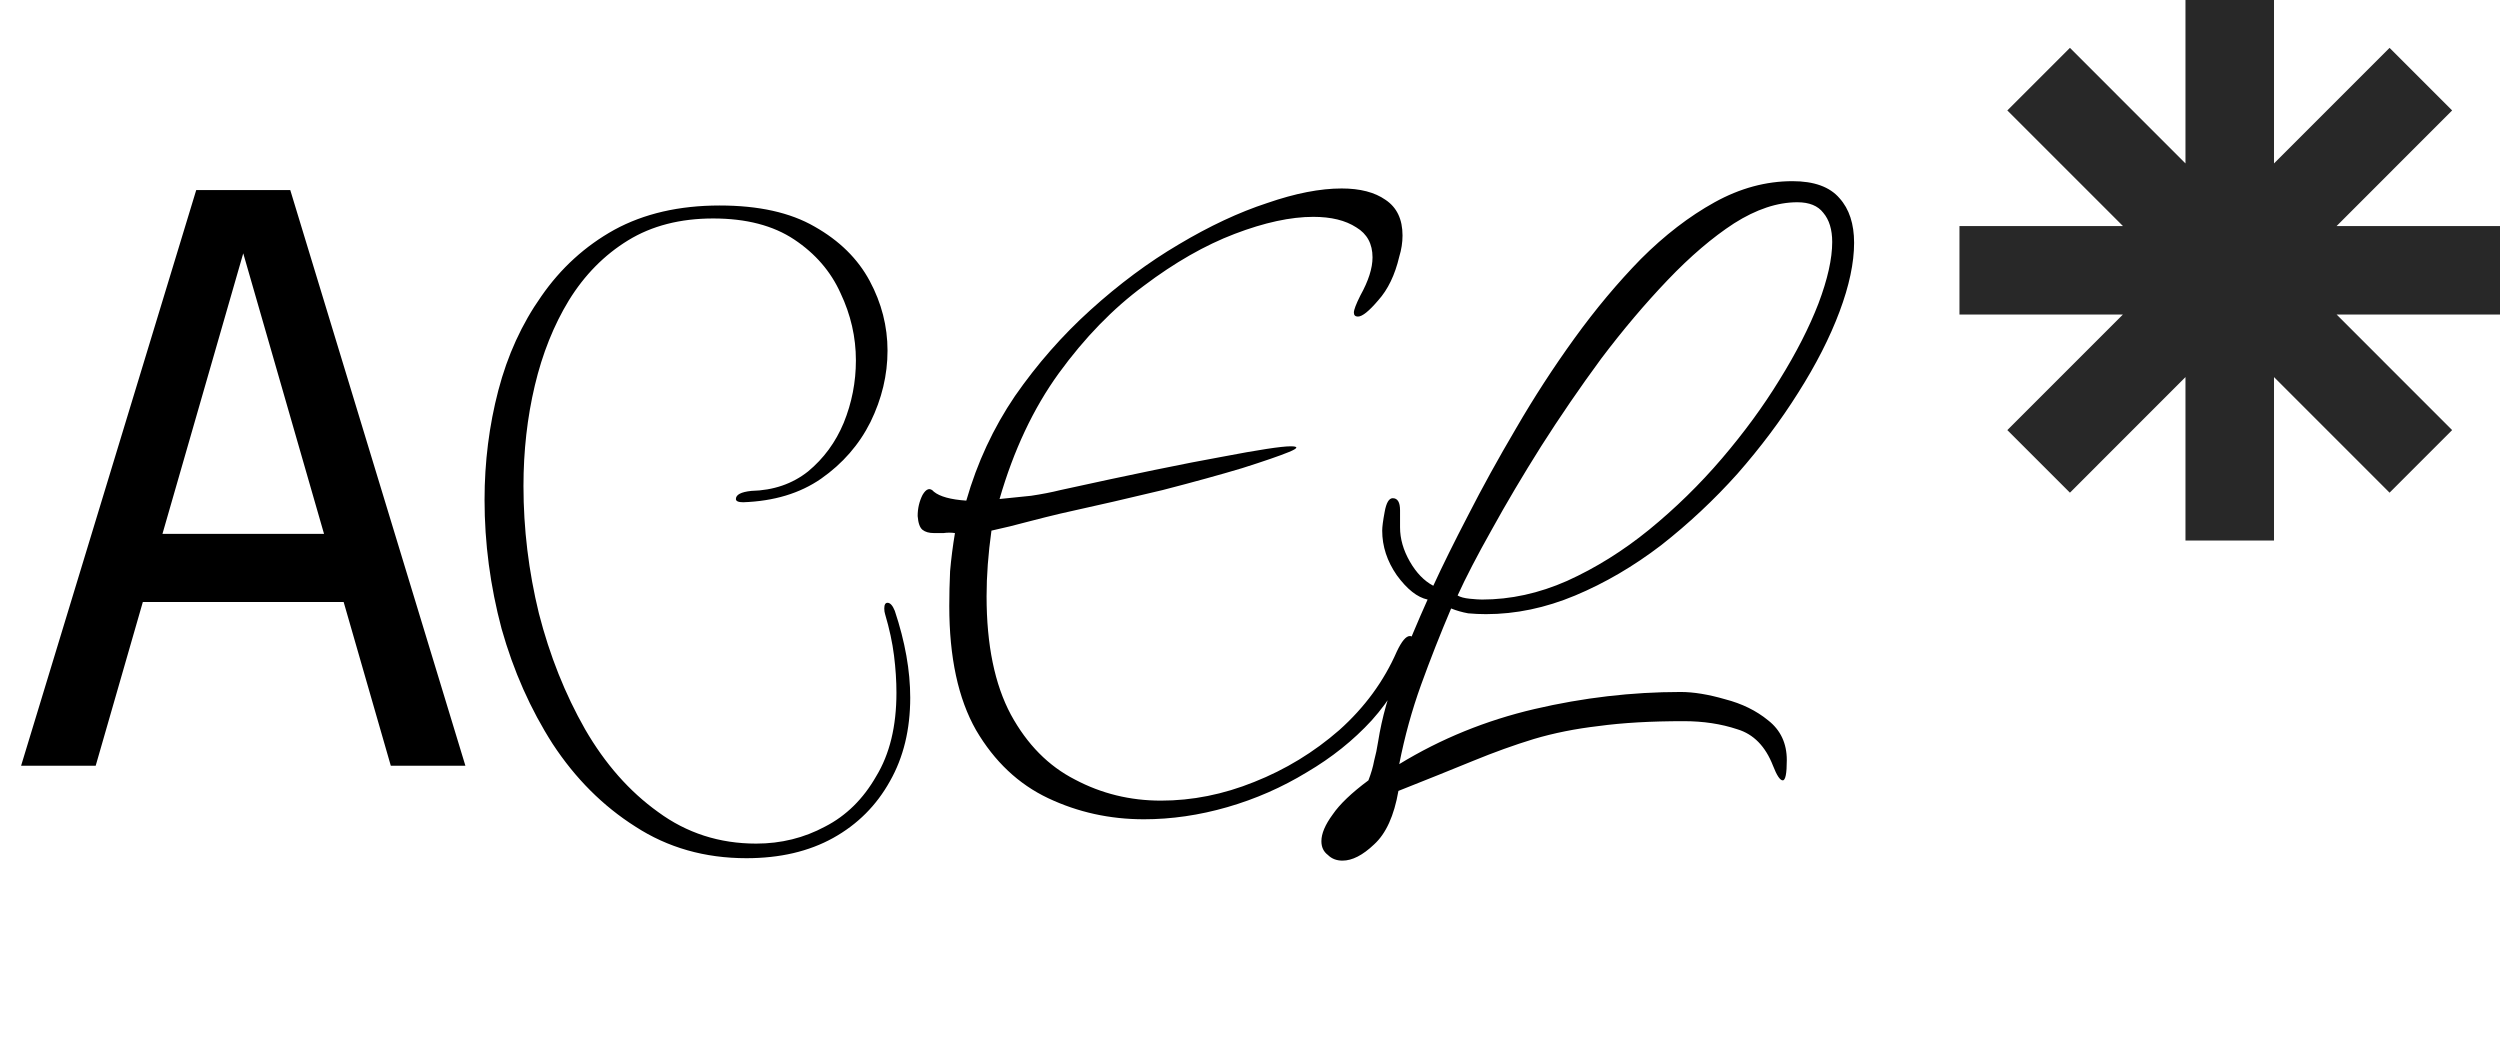
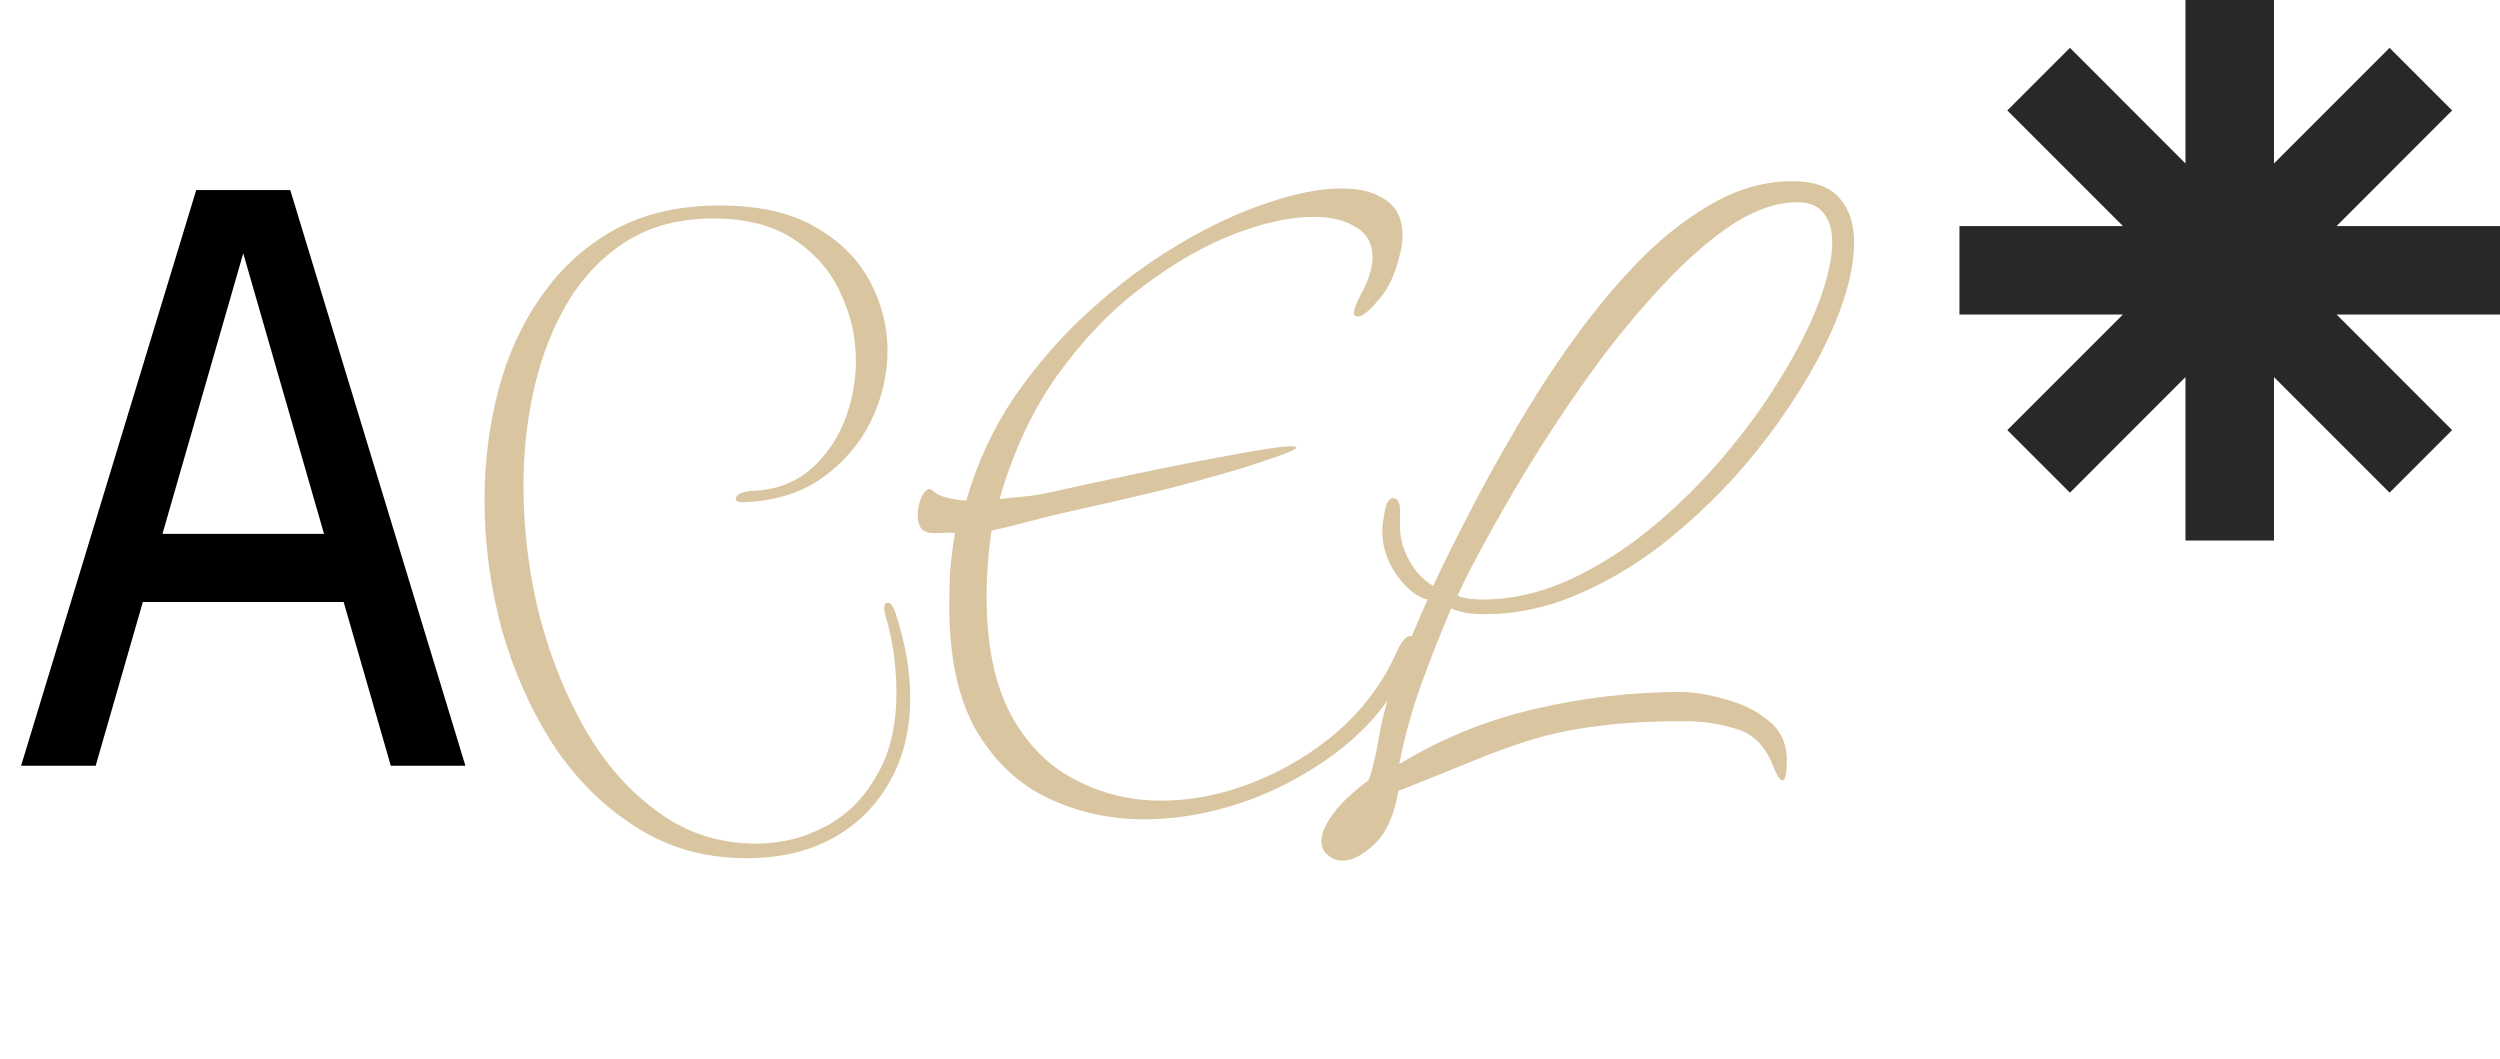
<svg xmlns="http://www.w3.org/2000/svg" width="111" height="47" viewBox="0 0 111 47" fill="none">
  <path d="M111 10.036H103.744L108.875 4.904L106.096 2.125L100.966 7.256V0H97.035V7.256L91.905 2.125L89.125 4.904L94.257 10.036H87V13.964H94.257L89.125 19.096L91.905 21.875L97.035 16.743V24H100.966V16.743L106.096 21.875L108.875 19.096L103.744 13.964H111V10.036Z" fill="#282828" />
-   <path d="M0.936 34L8.712 8.44H12.888L20.664 34H17.352L10.8 11.248L4.248 34H0.936ZM4.86 26.728L5.94 23.704H15.66L16.74 26.728H4.86ZM33.142 38.104C31.294 38.104 29.65 37.636 28.21 36.7C26.77 35.788 25.546 34.564 24.538 33.028C23.554 31.492 22.798 29.788 22.27 27.916C21.766 26.02 21.514 24.112 21.514 22.192C21.514 20.512 21.718 18.892 22.126 17.332C22.534 15.772 23.17 14.38 24.034 13.156C24.898 11.908 25.978 10.924 27.274 10.204C28.594 9.484 30.154 9.124 31.954 9.124C33.682 9.124 35.086 9.436 36.166 10.06C37.27 10.684 38.086 11.488 38.614 12.472C39.142 13.456 39.406 14.488 39.406 15.568C39.406 16.648 39.154 17.704 38.65 18.736C38.146 19.744 37.414 20.584 36.454 21.256C35.518 21.904 34.366 22.252 32.998 22.3C32.782 22.3 32.674 22.252 32.674 22.156C32.674 21.964 32.902 21.844 33.358 21.796C34.342 21.772 35.182 21.484 35.878 20.932C36.574 20.356 37.102 19.636 37.462 18.772C37.822 17.884 38.002 16.96 38.002 16C38.002 14.968 37.774 13.972 37.318 13.012C36.886 12.052 36.202 11.26 35.266 10.636C34.33 10.012 33.13 9.7 31.666 9.7C30.202 9.7 28.942 10.024 27.886 10.672C26.83 11.32 25.954 12.208 25.258 13.336C24.586 14.44 24.082 15.7 23.746 17.116C23.41 18.532 23.242 20.02 23.242 21.58C23.242 23.476 23.47 25.36 23.926 27.232C24.406 29.104 25.09 30.82 25.978 32.38C26.866 33.916 27.946 35.14 29.218 36.052C30.49 36.988 31.942 37.456 33.574 37.456C34.678 37.456 35.698 37.204 36.634 36.7C37.57 36.22 38.326 35.476 38.902 34.468C39.502 33.484 39.802 32.248 39.802 30.76C39.802 30.232 39.766 29.68 39.694 29.104C39.622 28.528 39.49 27.916 39.298 27.268C39.274 27.196 39.262 27.112 39.262 27.016C39.262 26.848 39.31 26.764 39.406 26.764C39.526 26.764 39.634 26.884 39.73 27.124C40.186 28.492 40.414 29.776 40.414 30.976C40.414 32.392 40.114 33.628 39.514 34.684C38.914 35.764 38.074 36.604 36.994 37.204C35.914 37.804 34.63 38.104 33.142 38.104ZM50.788 36.376C49.276 36.376 47.86 36.064 46.54 35.44C45.22 34.816 44.152 33.808 43.336 32.416C42.544 31.024 42.148 29.188 42.148 26.908C42.148 26.404 42.16 25.888 42.184 25.36C42.232 24.808 42.304 24.244 42.4 23.668C42.232 23.644 42.064 23.644 41.896 23.668C41.728 23.668 41.584 23.668 41.464 23.668C41.248 23.668 41.08 23.62 40.96 23.524C40.84 23.428 40.768 23.224 40.744 22.912C40.744 22.576 40.816 22.264 40.96 21.976C41.128 21.688 41.296 21.64 41.464 21.832C41.728 22.048 42.208 22.18 42.904 22.228C43.384 20.548 44.104 19 45.064 17.584C46.048 16.168 47.164 14.896 48.412 13.768C49.684 12.616 50.992 11.644 52.336 10.852C53.704 10.036 55.012 9.424 56.26 9.016C57.508 8.584 58.612 8.368 59.572 8.368C60.388 8.368 61.036 8.536 61.516 8.872C62.02 9.208 62.272 9.736 62.272 10.456C62.272 10.768 62.224 11.08 62.128 11.392C61.936 12.208 61.624 12.856 61.192 13.336C60.784 13.816 60.484 14.056 60.292 14.056C60.172 14.056 60.112 13.996 60.112 13.876C60.112 13.756 60.208 13.504 60.4 13.12C60.76 12.472 60.94 11.908 60.94 11.428C60.94 10.828 60.7 10.384 60.22 10.096C59.74 9.784 59.104 9.628 58.312 9.628C57.304 9.628 56.14 9.88 54.82 10.384C53.5 10.888 52.156 11.656 50.788 12.688C49.42 13.696 48.16 14.992 47.008 16.576C45.88 18.136 45.004 19.996 44.38 22.156C44.836 22.108 45.304 22.06 45.784 22.012C46.264 21.94 46.696 21.856 47.08 21.76C50.248 21.064 52.636 20.572 54.244 20.284C55.876 19.972 56.896 19.816 57.304 19.816C57.664 19.816 57.64 19.9 57.232 20.068C56.824 20.236 56.128 20.476 55.144 20.788C54.184 21.076 53.008 21.4 51.616 21.76C50.224 22.096 48.712 22.444 47.08 22.804C46.672 22.9 46.192 23.02 45.64 23.164C45.112 23.308 44.572 23.44 44.02 23.56C43.876 24.592 43.804 25.564 43.804 26.476C43.804 28.636 44.164 30.388 44.884 31.732C45.604 33.052 46.552 34.012 47.728 34.612C48.904 35.236 50.176 35.548 51.544 35.548C52.936 35.548 54.316 35.272 55.684 34.72C57.076 34.168 58.336 33.4 59.464 32.416C60.592 31.408 61.444 30.244 62.02 28.924C62.236 28.468 62.428 28.24 62.596 28.24C62.716 28.24 62.776 28.336 62.776 28.528C62.776 28.648 62.74 28.816 62.668 29.032C62.308 30.088 61.72 31.072 60.904 31.984C60.088 32.872 59.128 33.64 58.024 34.288C56.92 34.96 55.744 35.476 54.496 35.836C53.248 36.196 52.012 36.376 50.788 36.376ZM59.606 38.212C59.342 38.212 59.126 38.128 58.958 37.96C58.766 37.816 58.67 37.612 58.67 37.348C58.67 37.012 58.838 36.616 59.174 36.16C59.486 35.704 60.014 35.2 60.758 34.648C60.878 34.336 60.962 34.048 61.01 33.784C61.082 33.52 61.142 33.232 61.19 32.92C61.358 31.864 61.658 30.796 62.09 29.716C62.522 28.612 62.954 27.58 63.386 26.62C62.93 26.524 62.474 26.164 62.018 25.54C61.586 24.916 61.37 24.256 61.37 23.56C61.37 23.392 61.406 23.116 61.478 22.732C61.55 22.324 61.67 22.12 61.838 22.12C62.054 22.12 62.162 22.3 62.162 22.66C62.162 23.02 62.162 23.272 62.162 23.416C62.162 23.92 62.306 24.424 62.594 24.928C62.882 25.432 63.23 25.792 63.638 26.008C64.046 25.12 64.562 24.076 65.186 22.876C65.81 21.652 66.518 20.368 67.31 19.024C68.102 17.656 68.966 16.324 69.902 15.028C70.838 13.732 71.822 12.556 72.854 11.5C73.91 10.444 75.002 9.604 76.13 8.98C77.258 8.356 78.41 8.044 79.586 8.044C80.546 8.044 81.242 8.296 81.674 8.8C82.106 9.28 82.322 9.94 82.322 10.78C82.322 11.668 82.106 12.688 81.674 13.84C81.242 14.992 80.63 16.192 79.838 17.44C79.07 18.664 78.17 19.864 77.138 21.04C76.106 22.192 74.978 23.248 73.754 24.208C72.53 25.144 71.258 25.888 69.938 26.44C68.618 26.992 67.298 27.268 65.978 27.268C65.714 27.268 65.45 27.256 65.186 27.232C64.922 27.184 64.67 27.112 64.43 27.016C63.95 28.144 63.506 29.272 63.098 30.4C62.69 31.528 62.366 32.704 62.126 33.928C63.974 32.8 65.978 31.984 68.138 31.48C70.298 30.976 72.458 30.724 74.618 30.724C75.194 30.724 75.854 30.832 76.598 31.048C77.342 31.24 77.978 31.552 78.506 31.984C79.058 32.416 79.334 33.004 79.334 33.748C79.334 34.348 79.274 34.648 79.154 34.648C79.034 34.648 78.89 34.432 78.722 34C78.386 33.136 77.858 32.596 77.138 32.38C76.418 32.14 75.626 32.02 74.762 32.02C73.298 32.02 72.038 32.092 70.982 32.236C69.95 32.356 68.99 32.548 68.102 32.812C67.238 33.076 66.338 33.4 65.402 33.784C64.466 34.168 63.362 34.612 62.09 35.116C61.898 36.22 61.538 37.012 61.01 37.492C60.506 37.972 60.038 38.212 59.606 38.212ZM65.798 26.62C67.07 26.62 68.33 26.344 69.578 25.792C70.85 25.216 72.062 24.46 73.214 23.524C74.39 22.564 75.47 21.508 76.454 20.356C77.438 19.204 78.29 18.04 79.01 16.864C79.754 15.664 80.33 14.536 80.738 13.48C81.146 12.4 81.35 11.488 81.35 10.744C81.35 10.192 81.218 9.76 80.954 9.448C80.714 9.136 80.33 8.98 79.802 8.98C78.914 8.98 77.978 9.292 76.994 9.916C76.034 10.54 75.05 11.38 74.042 12.436C73.034 13.492 72.05 14.656 71.09 15.928C70.154 17.2 69.266 18.496 68.426 19.816C67.61 21.112 66.878 22.348 66.23 23.524C65.582 24.676 65.078 25.648 64.718 26.44C64.838 26.512 65.018 26.56 65.258 26.584C65.498 26.608 65.678 26.62 65.798 26.62Z" fill="black" />
+   <path d="M0.936 34L8.712 8.44H12.888L20.664 34H17.352L10.8 11.248L4.248 34H0.936ZM4.86 26.728L5.94 23.704H15.66L16.74 26.728H4.86Z" fill="black" />
+   <path d="M33.142 38.104C31.294 38.104 29.65 37.636 28.21 36.7C26.77 35.788 25.546 34.564 24.538 33.028C23.554 31.492 22.798 29.788 22.27 27.916C21.766 26.02 21.514 24.112 21.514 22.192C21.514 20.512 21.718 18.892 22.126 17.332C22.534 15.772 23.17 14.38 24.034 13.156C24.898 11.908 25.978 10.924 27.274 10.204C28.594 9.484 30.154 9.124 31.954 9.124C33.682 9.124 35.086 9.436 36.166 10.06C37.27 10.684 38.086 11.488 38.614 12.472C39.142 13.456 39.406 14.488 39.406 15.568C39.406 16.648 39.154 17.704 38.65 18.736C38.146 19.744 37.414 20.584 36.454 21.256C35.518 21.904 34.366 22.252 32.998 22.3C32.782 22.3 32.674 22.252 32.674 22.156C32.674 21.964 32.902 21.844 33.358 21.796C34.342 21.772 35.182 21.484 35.878 20.932C36.574 20.356 37.102 19.636 37.462 18.772C37.822 17.884 38.002 16.96 38.002 16C38.002 14.968 37.774 13.972 37.318 13.012C36.886 12.052 36.202 11.26 35.266 10.636C34.33 10.012 33.13 9.7 31.666 9.7C30.202 9.7 28.942 10.024 27.886 10.672C26.83 11.32 25.954 12.208 25.258 13.336C24.586 14.44 24.082 15.7 23.746 17.116C23.41 18.532 23.242 20.02 23.242 21.58C23.242 23.476 23.47 25.36 23.926 27.232C24.406 29.104 25.09 30.82 25.978 32.38C26.866 33.916 27.946 35.14 29.218 36.052C30.49 36.988 31.942 37.456 33.574 37.456C34.678 37.456 35.698 37.204 36.634 36.7C37.57 36.22 38.326 35.476 38.902 34.468C39.502 33.484 39.802 32.248 39.802 30.76C39.802 30.232 39.766 29.68 39.694 29.104C39.622 28.528 39.49 27.916 39.298 27.268C39.274 27.196 39.262 27.112 39.262 27.016C39.262 26.848 39.31 26.764 39.406 26.764C39.526 26.764 39.634 26.884 39.73 27.124C40.186 28.492 40.414 29.776 40.414 30.976C40.414 32.392 40.114 33.628 39.514 34.684C38.914 35.764 38.074 36.604 36.994 37.204C35.914 37.804 34.63 38.104 33.142 38.104ZM50.788 36.376C49.276 36.376 47.86 36.064 46.54 35.44C45.22 34.816 44.152 33.808 43.336 32.416C42.544 31.024 42.148 29.188 42.148 26.908C42.148 26.404 42.16 25.888 42.184 25.36C42.232 24.808 42.304 24.244 42.4 23.668C42.232 23.644 42.064 23.644 41.896 23.668C41.728 23.668 41.584 23.668 41.464 23.668C41.248 23.668 41.08 23.62 40.96 23.524C40.84 23.428 40.768 23.224 40.744 22.912C40.744 22.576 40.816 22.264 40.96 21.976C41.128 21.688 41.296 21.64 41.464 21.832C41.728 22.048 42.208 22.18 42.904 22.228C43.384 20.548 44.104 19 45.064 17.584C46.048 16.168 47.164 14.896 48.412 13.768C49.684 12.616 50.992 11.644 52.336 10.852C53.704 10.036 55.012 9.424 56.26 9.016C57.508 8.584 58.612 8.368 59.572 8.368C60.388 8.368 61.036 8.536 61.516 8.872C62.02 9.208 62.272 9.736 62.272 10.456C62.272 10.768 62.224 11.08 62.128 11.392C61.936 12.208 61.624 12.856 61.192 13.336C60.784 13.816 60.484 14.056 60.292 14.056C60.172 14.056 60.112 13.996 60.112 13.876C60.112 13.756 60.208 13.504 60.4 13.12C60.76 12.472 60.94 11.908 60.94 11.428C60.94 10.828 60.7 10.384 60.22 10.096C59.74 9.784 59.104 9.628 58.312 9.628C57.304 9.628 56.14 9.88 54.82 10.384C53.5 10.888 52.156 11.656 50.788 12.688C49.42 13.696 48.16 14.992 47.008 16.576C45.88 18.136 45.004 19.996 44.38 22.156C44.836 22.108 45.304 22.06 45.784 22.012C46.264 21.94 46.696 21.856 47.08 21.76C50.248 21.064 52.636 20.572 54.244 20.284C55.876 19.972 56.896 19.816 57.304 19.816C57.664 19.816 57.64 19.9 57.232 20.068C56.824 20.236 56.128 20.476 55.144 20.788C54.184 21.076 53.008 21.4 51.616 21.76C50.224 22.096 48.712 22.444 47.08 22.804C46.672 22.9 46.192 23.02 45.64 23.164C45.112 23.308 44.572 23.44 44.02 23.56C43.876 24.592 43.804 25.564 43.804 26.476C43.804 28.636 44.164 30.388 44.884 31.732C45.604 33.052 46.552 34.012 47.728 34.612C48.904 35.236 50.176 35.548 51.544 35.548C52.936 35.548 54.316 35.272 55.684 34.72C57.076 34.168 58.336 33.4 59.464 32.416C60.592 31.408 61.444 30.244 62.02 28.924C62.236 28.468 62.428 28.24 62.596 28.24C62.716 28.24 62.776 28.336 62.776 28.528C62.776 28.648 62.74 28.816 62.668 29.032C62.308 30.088 61.72 31.072 60.904 31.984C60.088 32.872 59.128 33.64 58.024 34.288C56.92 34.96 55.744 35.476 54.496 35.836C53.248 36.196 52.012 36.376 50.788 36.376ZM59.606 38.212C59.342 38.212 59.126 38.128 58.958 37.96C58.766 37.816 58.67 37.612 58.67 37.348C58.67 37.012 58.838 36.616 59.174 36.16C59.486 35.704 60.014 35.2 60.758 34.648C60.878 34.336 60.962 34.048 61.01 33.784C61.082 33.52 61.142 33.232 61.19 32.92C61.358 31.864 61.658 30.796 62.09 29.716C62.522 28.612 62.954 27.58 63.386 26.62C62.93 26.524 62.474 26.164 62.018 25.54C61.586 24.916 61.37 24.256 61.37 23.56C61.37 23.392 61.406 23.116 61.478 22.732C61.55 22.324 61.67 22.12 61.838 22.12C62.054 22.12 62.162 22.3 62.162 22.66C62.162 23.02 62.162 23.272 62.162 23.416C62.162 23.92 62.306 24.424 62.594 24.928C62.882 25.432 63.23 25.792 63.638 26.008C64.046 25.12 64.562 24.076 65.186 22.876C65.81 21.652 66.518 20.368 67.31 19.024C68.102 17.656 68.966 16.324 69.902 15.028C70.838 13.732 71.822 12.556 72.854 11.5C73.91 10.444 75.002 9.604 76.13 8.98C77.258 8.356 78.41 8.044 79.586 8.044C80.546 8.044 81.242 8.296 81.674 8.8C82.106 9.28 82.322 9.94 82.322 10.78C82.322 11.668 82.106 12.688 81.674 13.84C81.242 14.992 80.63 16.192 79.838 17.44C79.07 18.664 78.17 19.864 77.138 21.04C76.106 22.192 74.978 23.248 73.754 24.208C72.53 25.144 71.258 25.888 69.938 26.44C68.618 26.992 67.298 27.268 65.978 27.268C65.714 27.268 65.45 27.256 65.186 27.232C64.922 27.184 64.67 27.112 64.43 27.016C63.95 28.144 63.506 29.272 63.098 30.4C62.69 31.528 62.366 32.704 62.126 33.928C63.974 32.8 65.978 31.984 68.138 31.48C70.298 30.976 72.458 30.724 74.618 30.724C75.194 30.724 75.854 30.832 76.598 31.048C77.342 31.24 77.978 31.552 78.506 31.984C79.058 32.416 79.334 33.004 79.334 33.748C79.334 34.348 79.274 34.648 79.154 34.648C79.034 34.648 78.89 34.432 78.722 34C78.386 33.136 77.858 32.596 77.138 32.38C76.418 32.14 75.626 32.02 74.762 32.02C73.298 32.02 72.038 32.092 70.982 32.236C69.95 32.356 68.99 32.548 68.102 32.812C67.238 33.076 66.338 33.4 65.402 33.784C64.466 34.168 63.362 34.612 62.09 35.116C61.898 36.22 61.538 37.012 61.01 37.492C60.506 37.972 60.038 38.212 59.606 38.212ZM65.798 26.62C67.07 26.62 68.33 26.344 69.578 25.792C70.85 25.216 72.062 24.46 73.214 23.524C74.39 22.564 75.47 21.508 76.454 20.356C77.438 19.204 78.29 18.04 79.01 16.864C79.754 15.664 80.33 14.536 80.738 13.48C81.146 12.4 81.35 11.488 81.35 10.744C81.35 10.192 81.218 9.76 80.954 9.448C80.714 9.136 80.33 8.98 79.802 8.98C78.914 8.98 77.978 9.292 76.994 9.916C76.034 10.54 75.05 11.38 74.042 12.436C73.034 13.492 72.05 14.656 71.09 15.928C70.154 17.2 69.266 18.496 68.426 19.816C67.61 21.112 66.878 22.348 66.23 23.524C65.582 24.676 65.078 25.648 64.718 26.44C64.838 26.512 65.018 26.56 65.258 26.584C65.498 26.608 65.678 26.62 65.798 26.62Z" fill="#D9C5A0" />
</svg>
